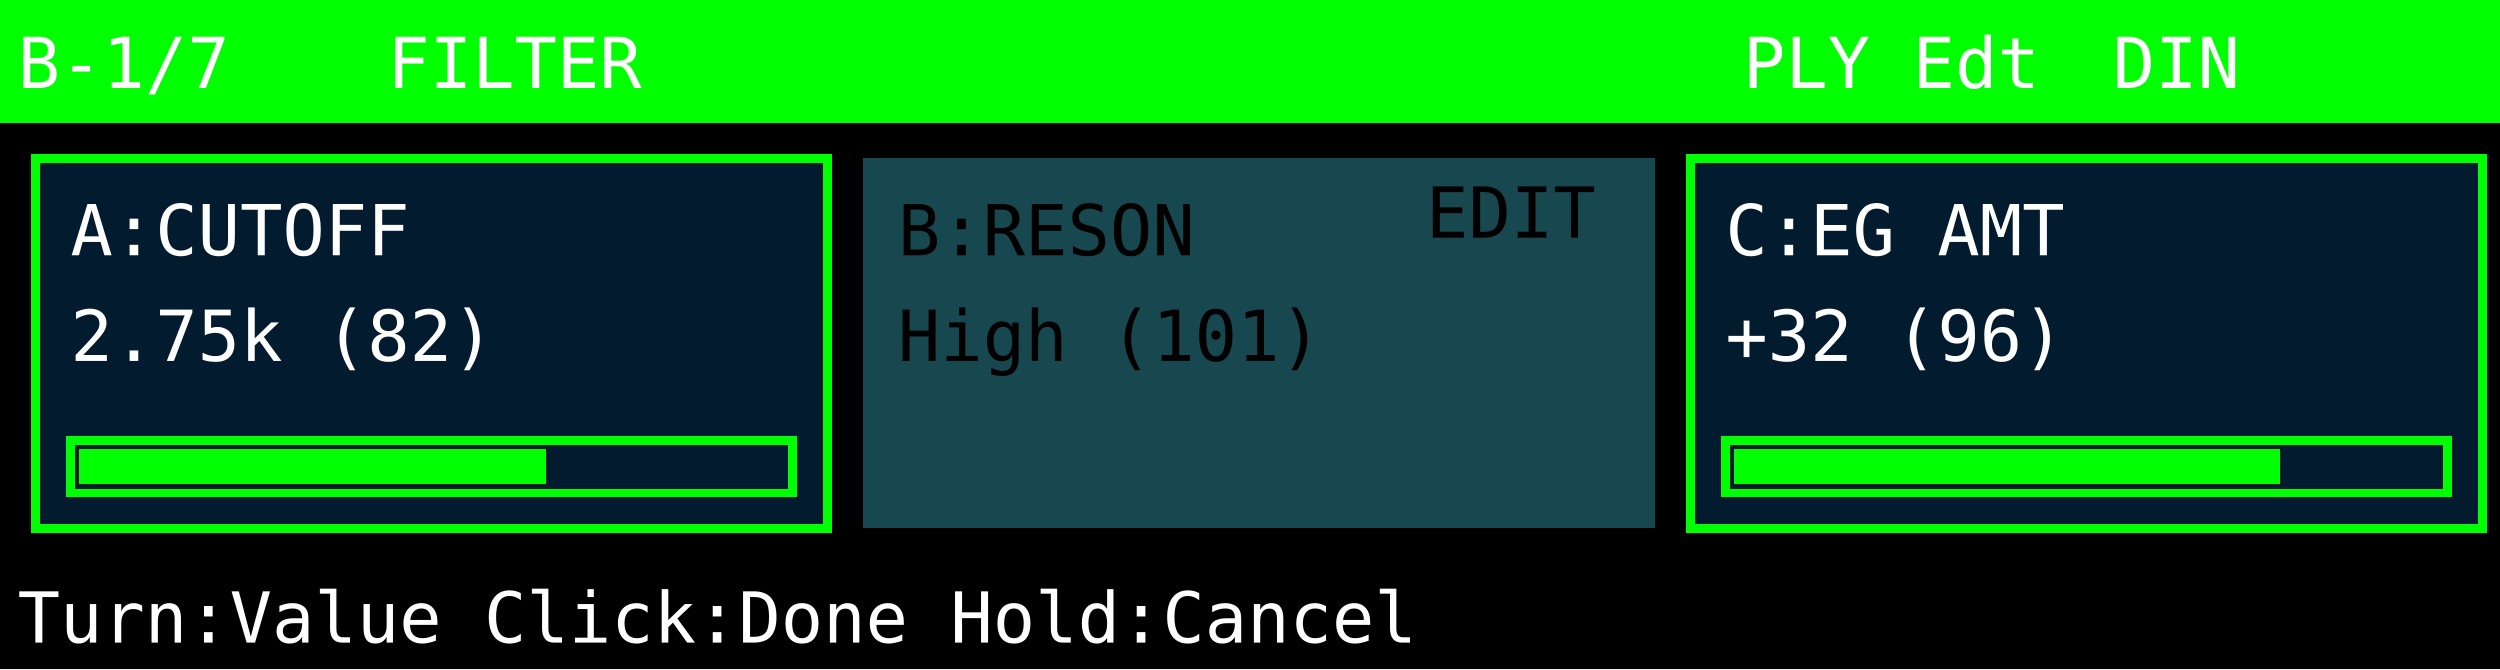
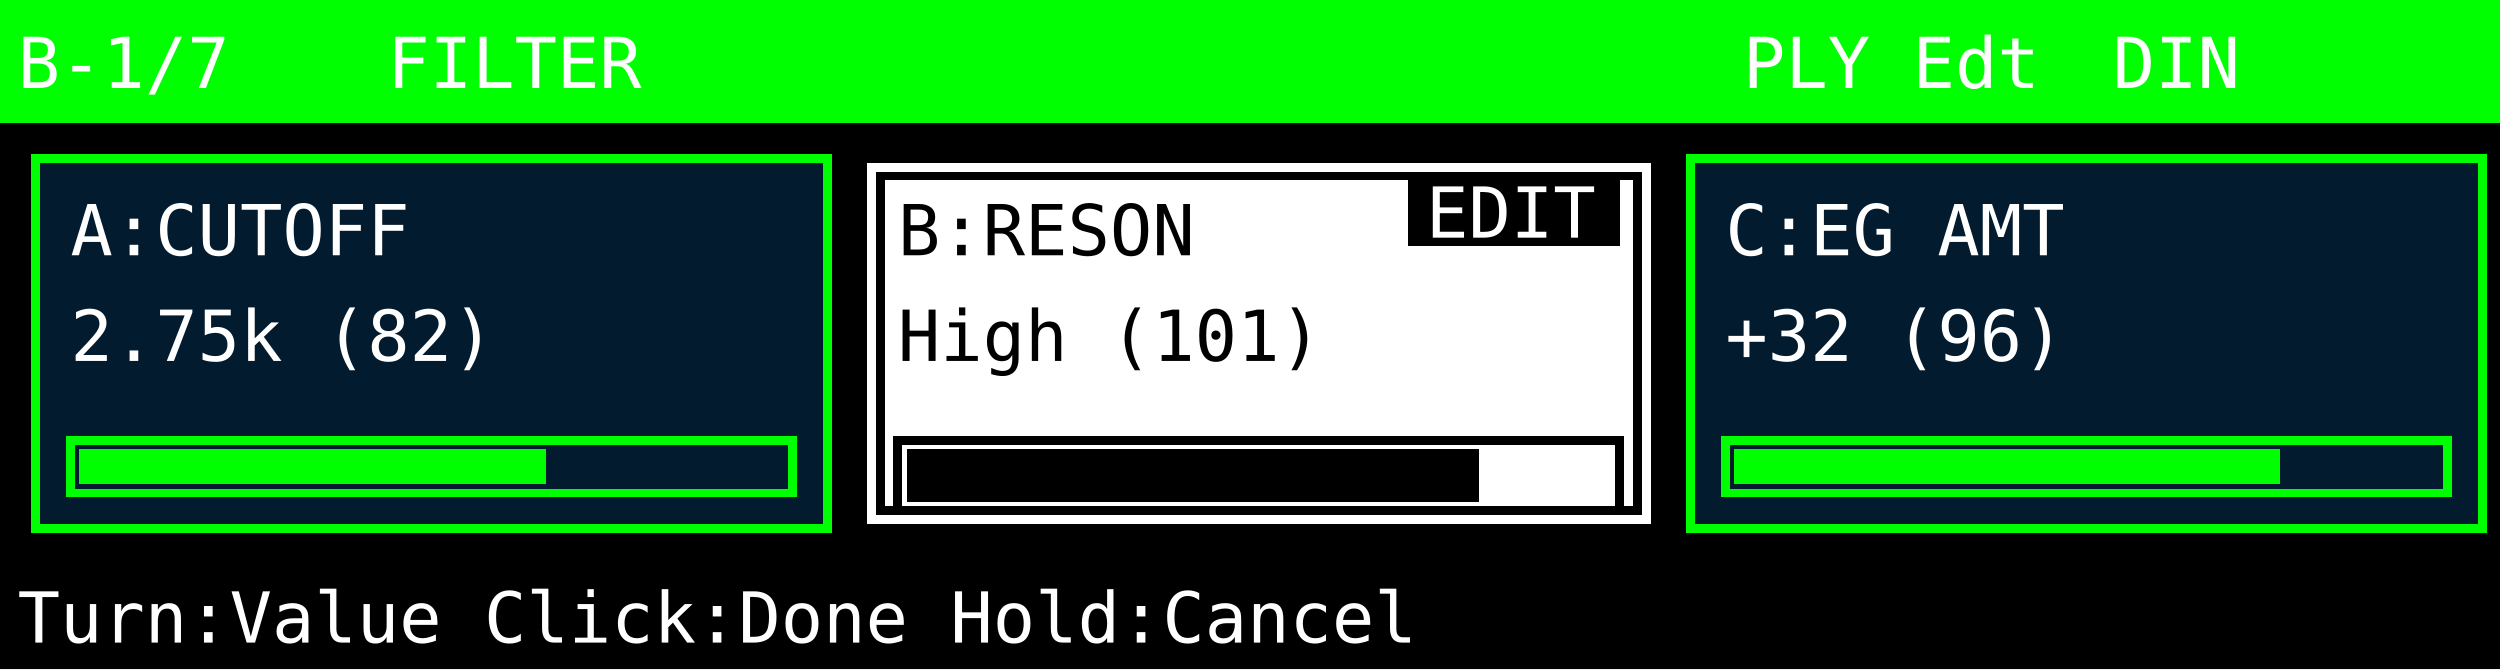
<svg xmlns="http://www.w3.org/2000/svg" width="1136" height="304" viewBox="0 0 284 76" shape-rendering="crispEdges">
  <rect width="284" height="76" fill="#000" />
  <rect x="0" y="0" width="284" height="14" fill="#00FF00" />
  <text x="2" y="10" font-family="monospace" font-size="8" fill="#FFF">B-1/7</text>
  <text x="44" y="10" font-family="monospace" font-size="8" fill="#FFF">FILTER</text>
  <text x="198" y="10" font-family="monospace" font-size="8" fill="#FFF">PLY Edt</text>
  <text x="240" y="10" font-family="monospace" font-size="8" fill="#FFF">DIN</text>
  <rect x="4" y="18" width="90" height="42" fill="#18E3" stroke="#00FF00" />
  <text x="8" y="29" font-family="monospace" font-size="8" fill="#FFF">A:CUTOFF</text>
  <text x="8" y="41" font-family="monospace" font-size="8" fill="#FFF">2.75k (82)</text>
  <rect x="8" y="50" width="82" height="6" fill="none" stroke="#00FF00" />
  <rect x="9" y="51" width="53" height="4" fill="#00FF00" />
-   <rect x="98" y="18" width="90" height="42" fill="#39A7" stroke="#FFE0" />
-   <rect x="100" y="20" width="86" height="38" fill="none" stroke="#FFE0" />
-   <rect x="160" y="20" width="24" height="8" fill="#FFE0" />
-   <text x="162" y="27" font-family="monospace" font-size="8" fill="#000">EDIT</text>
+   <rect x="98" y="18" width="90" height="42" fill="#FFFFFF" stroke="#000" />
+   <rect x="100" y="20" width="86" height="38" fill="none" stroke="#000" />
+   <rect x="160" y="20" width="24" height="8" fill="#000" />
+   <text x="162" y="27" font-family="monospace" font-size="8" fill="#FFF">EDIT</text>
  <text x="102" y="29" font-family="monospace" font-size="8" fill="#000">B:RESON</text>
  <text x="102" y="41" font-family="monospace" font-size="8" fill="#000">High (101)</text>
-   <rect x="102" y="50" width="82" height="8" fill="none" stroke="#FFE0" />
-   <rect x="103" y="51" width="65" height="6" fill="#FFE0" />
+   <rect x="102" y="50" width="82" height="8" fill="none" stroke="#000" />
+   <rect x="103" y="51" width="65" height="6" fill="#000" />
  <rect x="192" y="18" width="90" height="42" fill="#18E3" stroke="#00FF00" />
  <text x="196" y="29" font-family="monospace" font-size="8" fill="#FFF">C:EG AMT</text>
  <text x="196" y="41" font-family="monospace" font-size="8" fill="#FFF">+32 (96)</text>
  <rect x="196" y="50" width="82" height="6" fill="none" stroke="#00FF00" />
  <rect x="197" y="51" width="62" height="4" fill="#00FF00" />
  <rect x="0" y="64" width="284" height="12" fill="#000" />
  <text x="2" y="73" font-family="monospace" font-size="8" fill="#FFF">Turn:Value  Click:Done  Hold:Cancel</text>
</svg>
